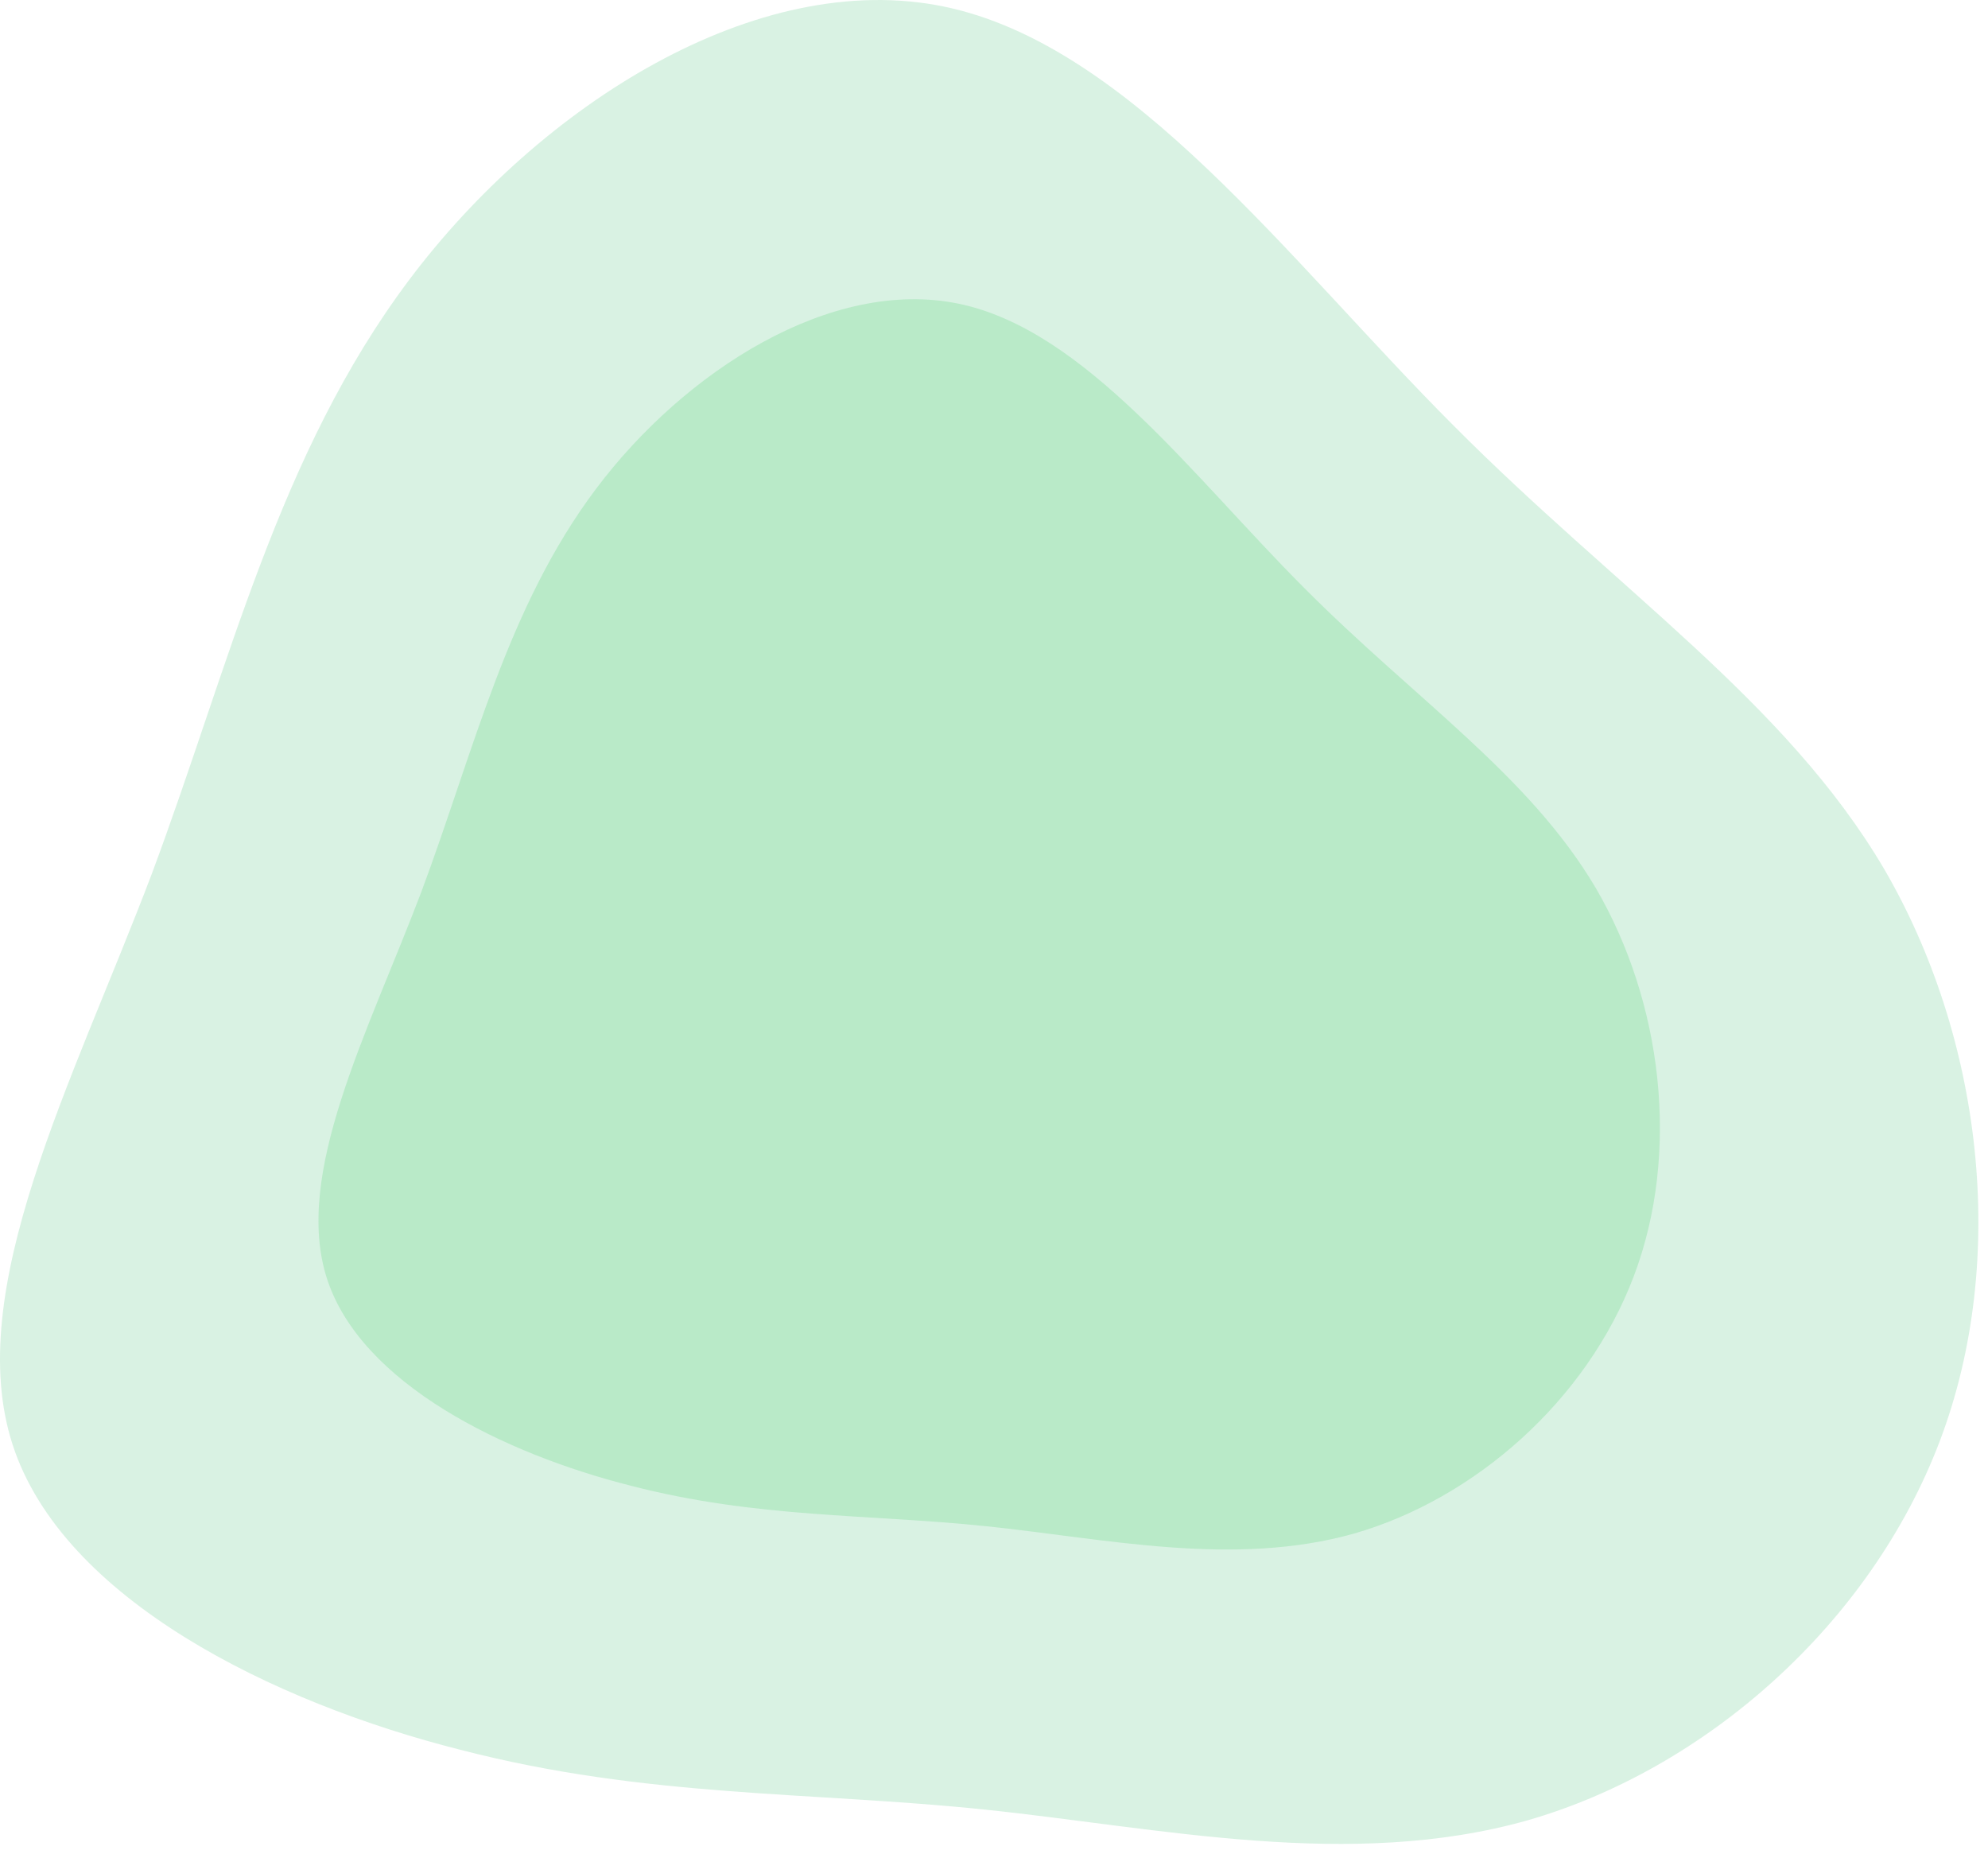
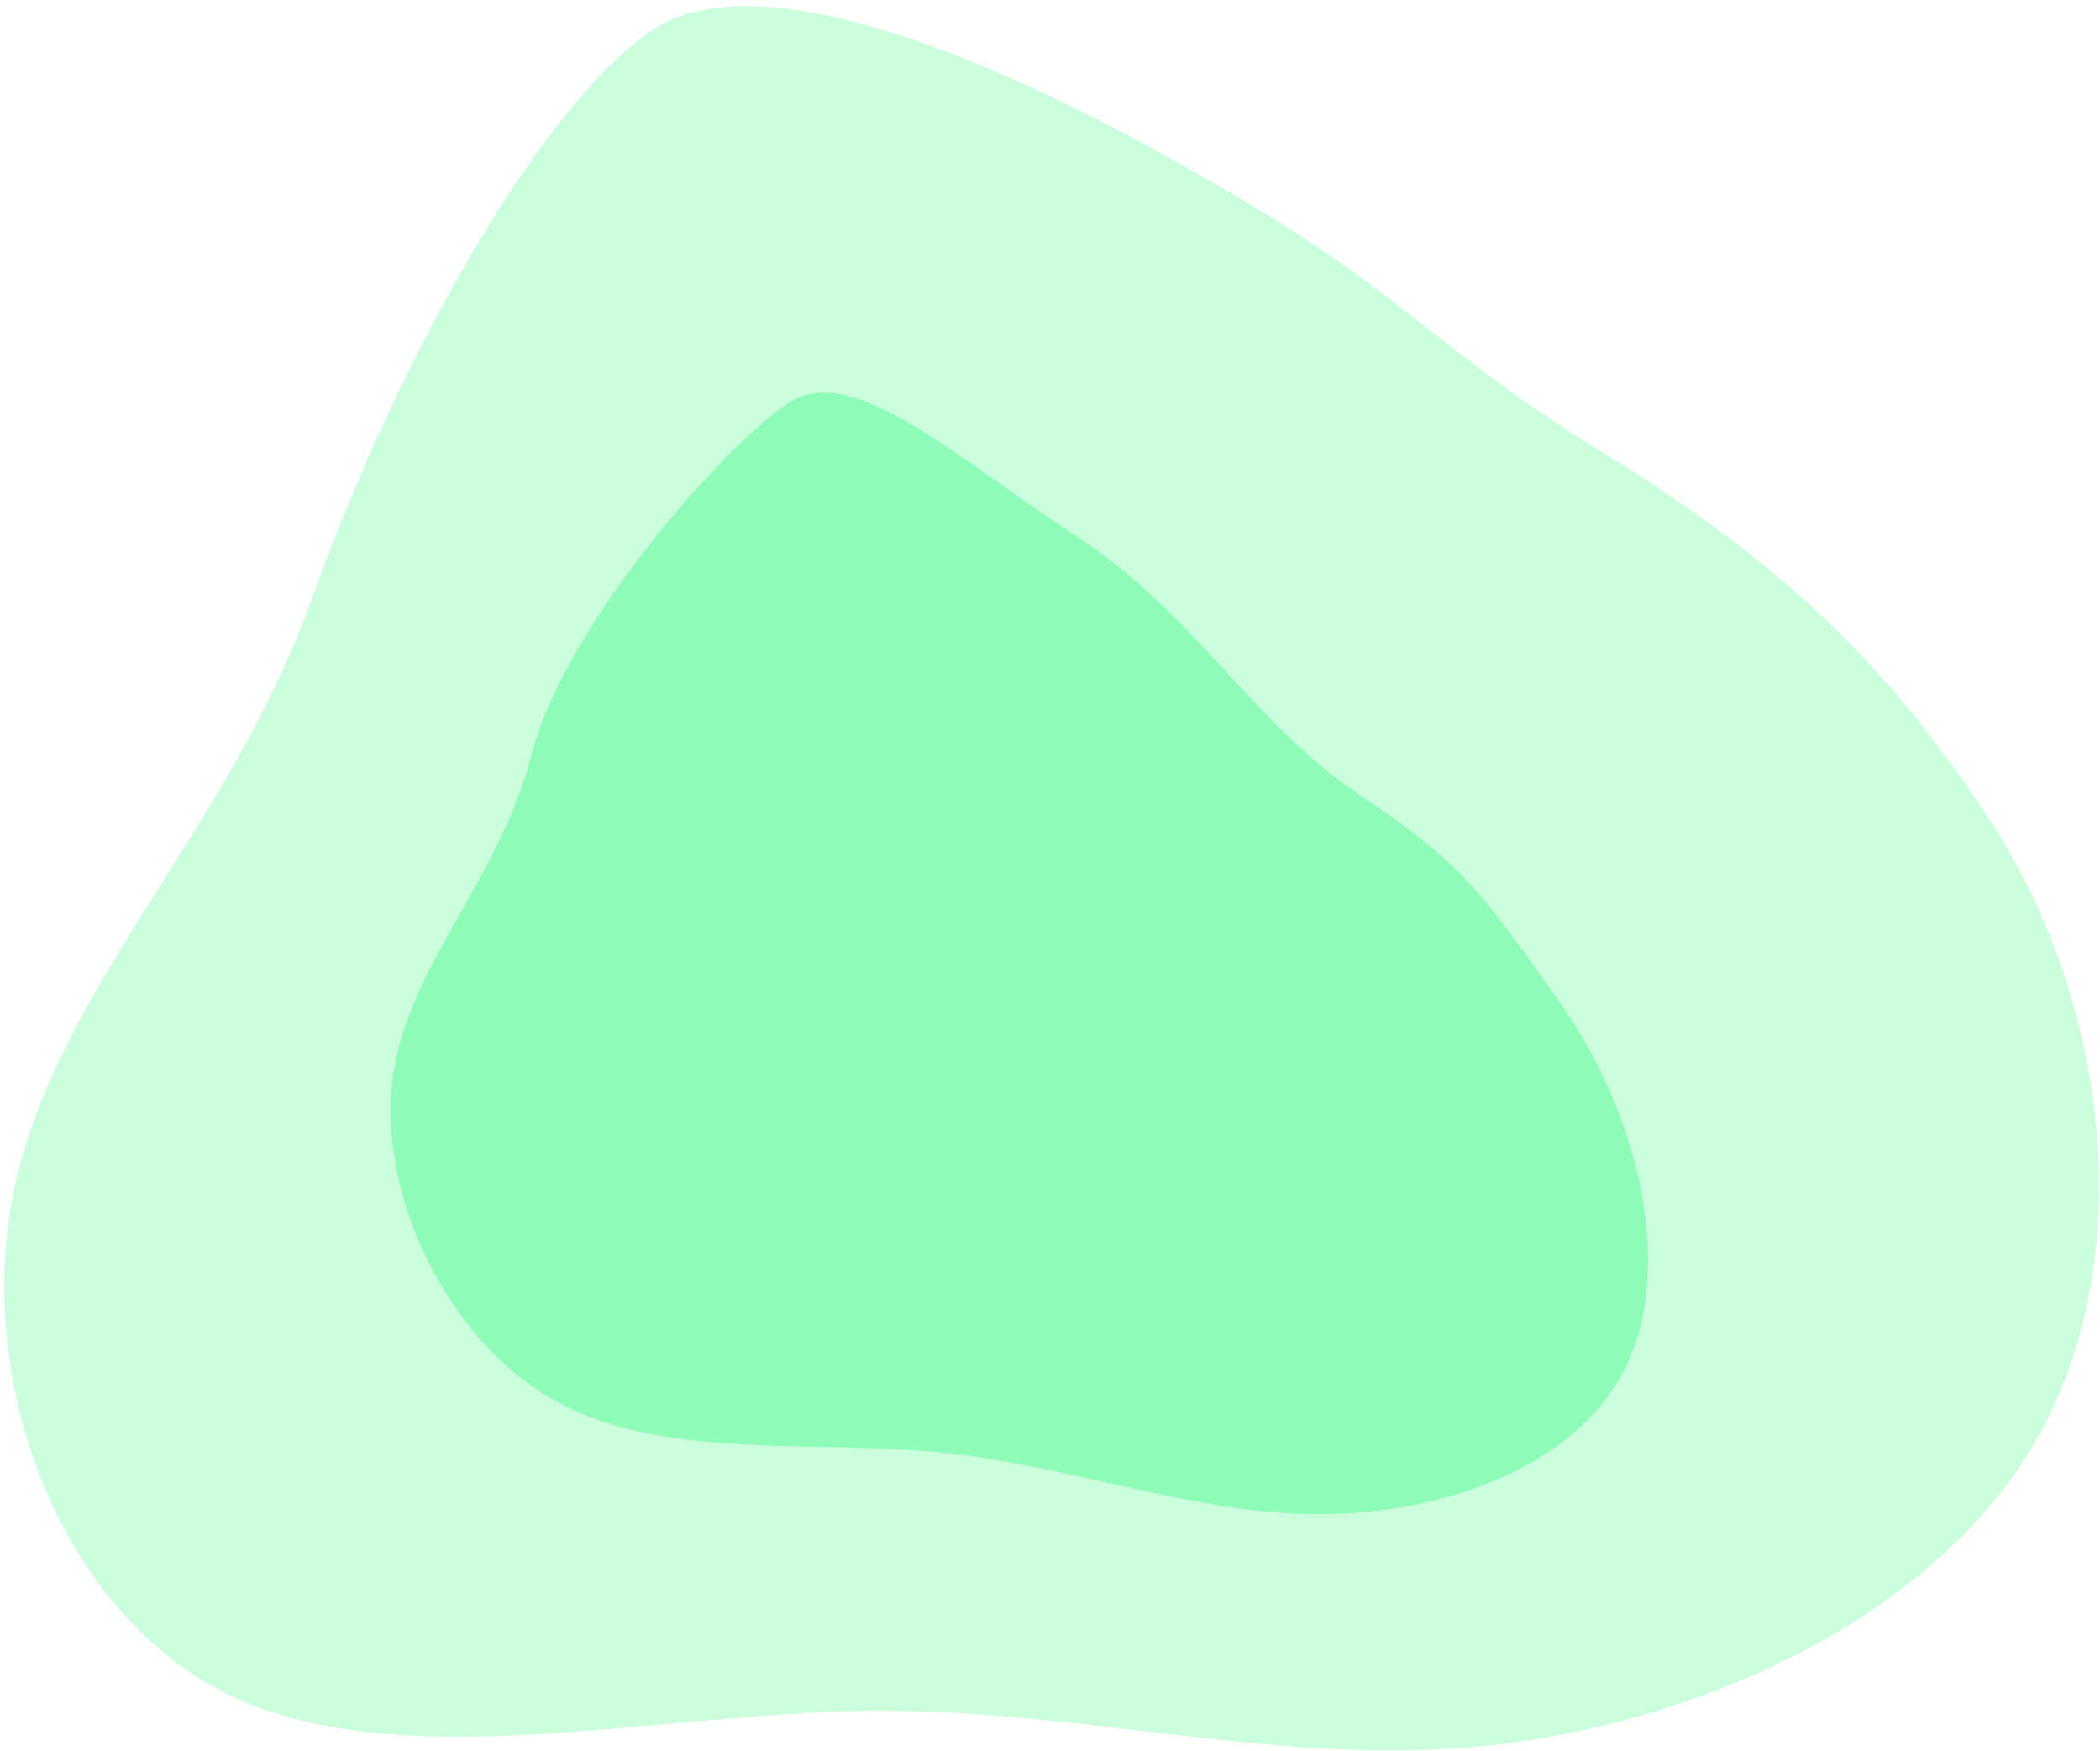
- <svg xmlns="http://www.w3.org/2000/svg" width="206" height="192" viewBox="0 0 206 192" fill="none">
-   <path d="M150.611 44.08C167.511 61.08 185.011 72.68 195.211 89.98C205.311 107.28 208.211 130.28 201.011 149.28C193.811 168.28 176.711 183.28 158.311 188.58C139.911 193.78 120.311 189.38 102.111 187.48C83.911 185.58 67.011 186.28 47.711 181.28C28.311 176.38 6.511 165.68 1.311 149.68C-3.889 133.68 7.511 112.18 15.711 90.58C23.811 68.88 28.811 47.08 42.411 28.98C56.011 10.88 78.411 -3.32 97.811 0.68C117.211 4.68 133.611 27.08 150.611 44.08Z" fill="#04A946" fill-opacity="0.15" />
-   <path d="M135.122 60.888C146.581 72.415 158.447 80.281 165.364 92.011C172.212 103.741 174.178 119.337 169.296 132.22C164.414 145.103 152.82 155.273 140.343 158.867C127.867 162.393 114.577 159.41 102.237 158.121C89.896 156.833 78.437 157.308 65.351 153.917C52.196 150.595 37.415 143.34 33.889 132.491C30.363 121.642 38.093 107.064 43.653 92.418C49.145 77.704 52.535 62.922 61.757 50.65C70.978 38.377 86.167 28.749 99.321 31.461C112.475 34.173 123.595 49.361 135.122 60.888Z" fill="#00BD34" fill-opacity="0.15" />
+ <svg xmlns="http://www.w3.org/2000/svg" width="216" height="180" viewBox="0 0 216 180" fill="none">
+   <path d="M204.888 84.689C216.795 103.071 220.047 129.092 209.678 147.665C199.306 166.096 175.382 177.006 153.585 179.448C131.858 181.817 112.33 175.786 89.558 175.918C66.789 176.19 40.779 182.766 23.382 174.208C6.054 165.577 -2.87 141.887 1.588 121.691C6.047 101.494 23.819 84.863 32.091 61.532C40.436 38.27 54.548 12.28 66.5 3.5C78.448 -5.421 107.055 8.362 126 19.5C145.014 30.565 147.338 35.655 164 46C180.731 56.272 193.053 66.375 204.888 84.689Z" fill="#52FB8E" fill-opacity="0.3" />
+   <path d="M160.195 102.714C168.577 114.443 172.258 130.145 167.251 140.511C162.232 150.793 148.562 155.7 135.611 155.709C122.697 155.679 110.549 150.796 96.858 149.364C83.177 148.018 67.965 150.208 56.932 143.961C45.936 137.676 38.997 122.986 40.34 111.262C41.684 99.538 51.274 90.818 54.704 77.481C58.183 64.19 74.392 45.933 81 41.5C87.597 36.983 98.365 47.116 110.5 55C122.672 62.846 128.79 74.239 139.5 81.5C150.246 88.722 151.862 91.031 160.195 102.714Z" fill="#00F863" fill-opacity="0.3" />
</svg>
